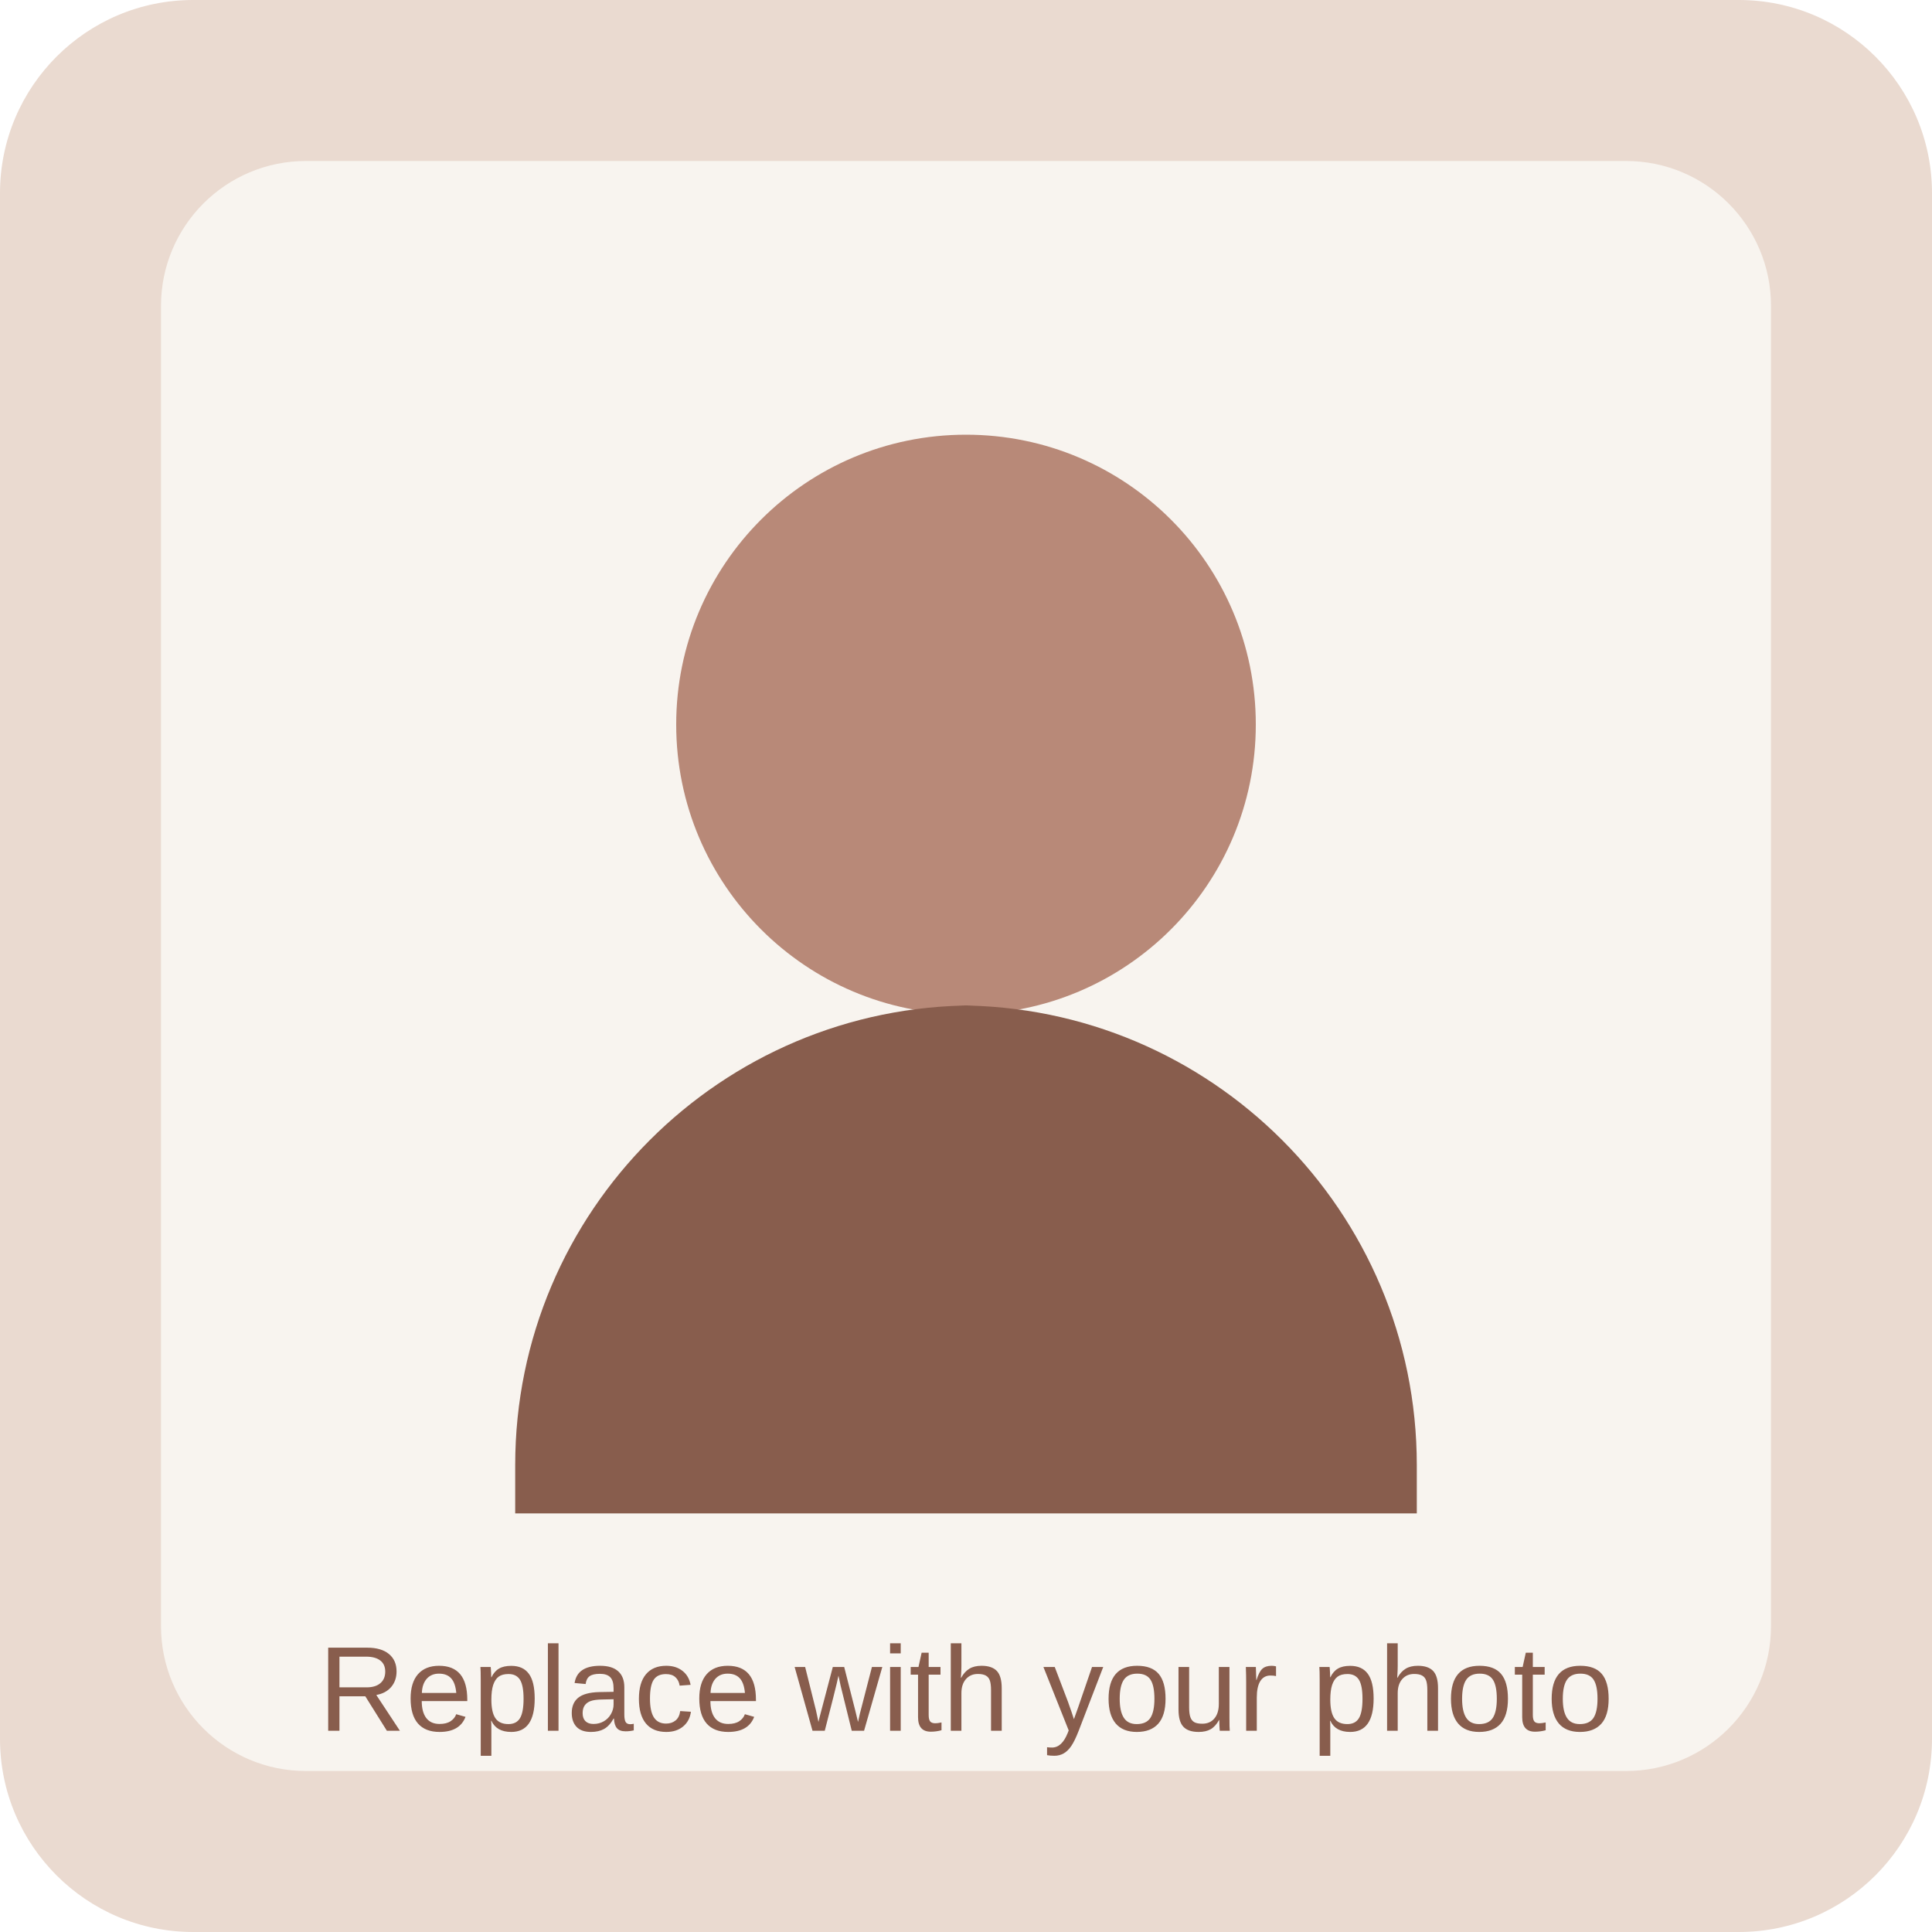
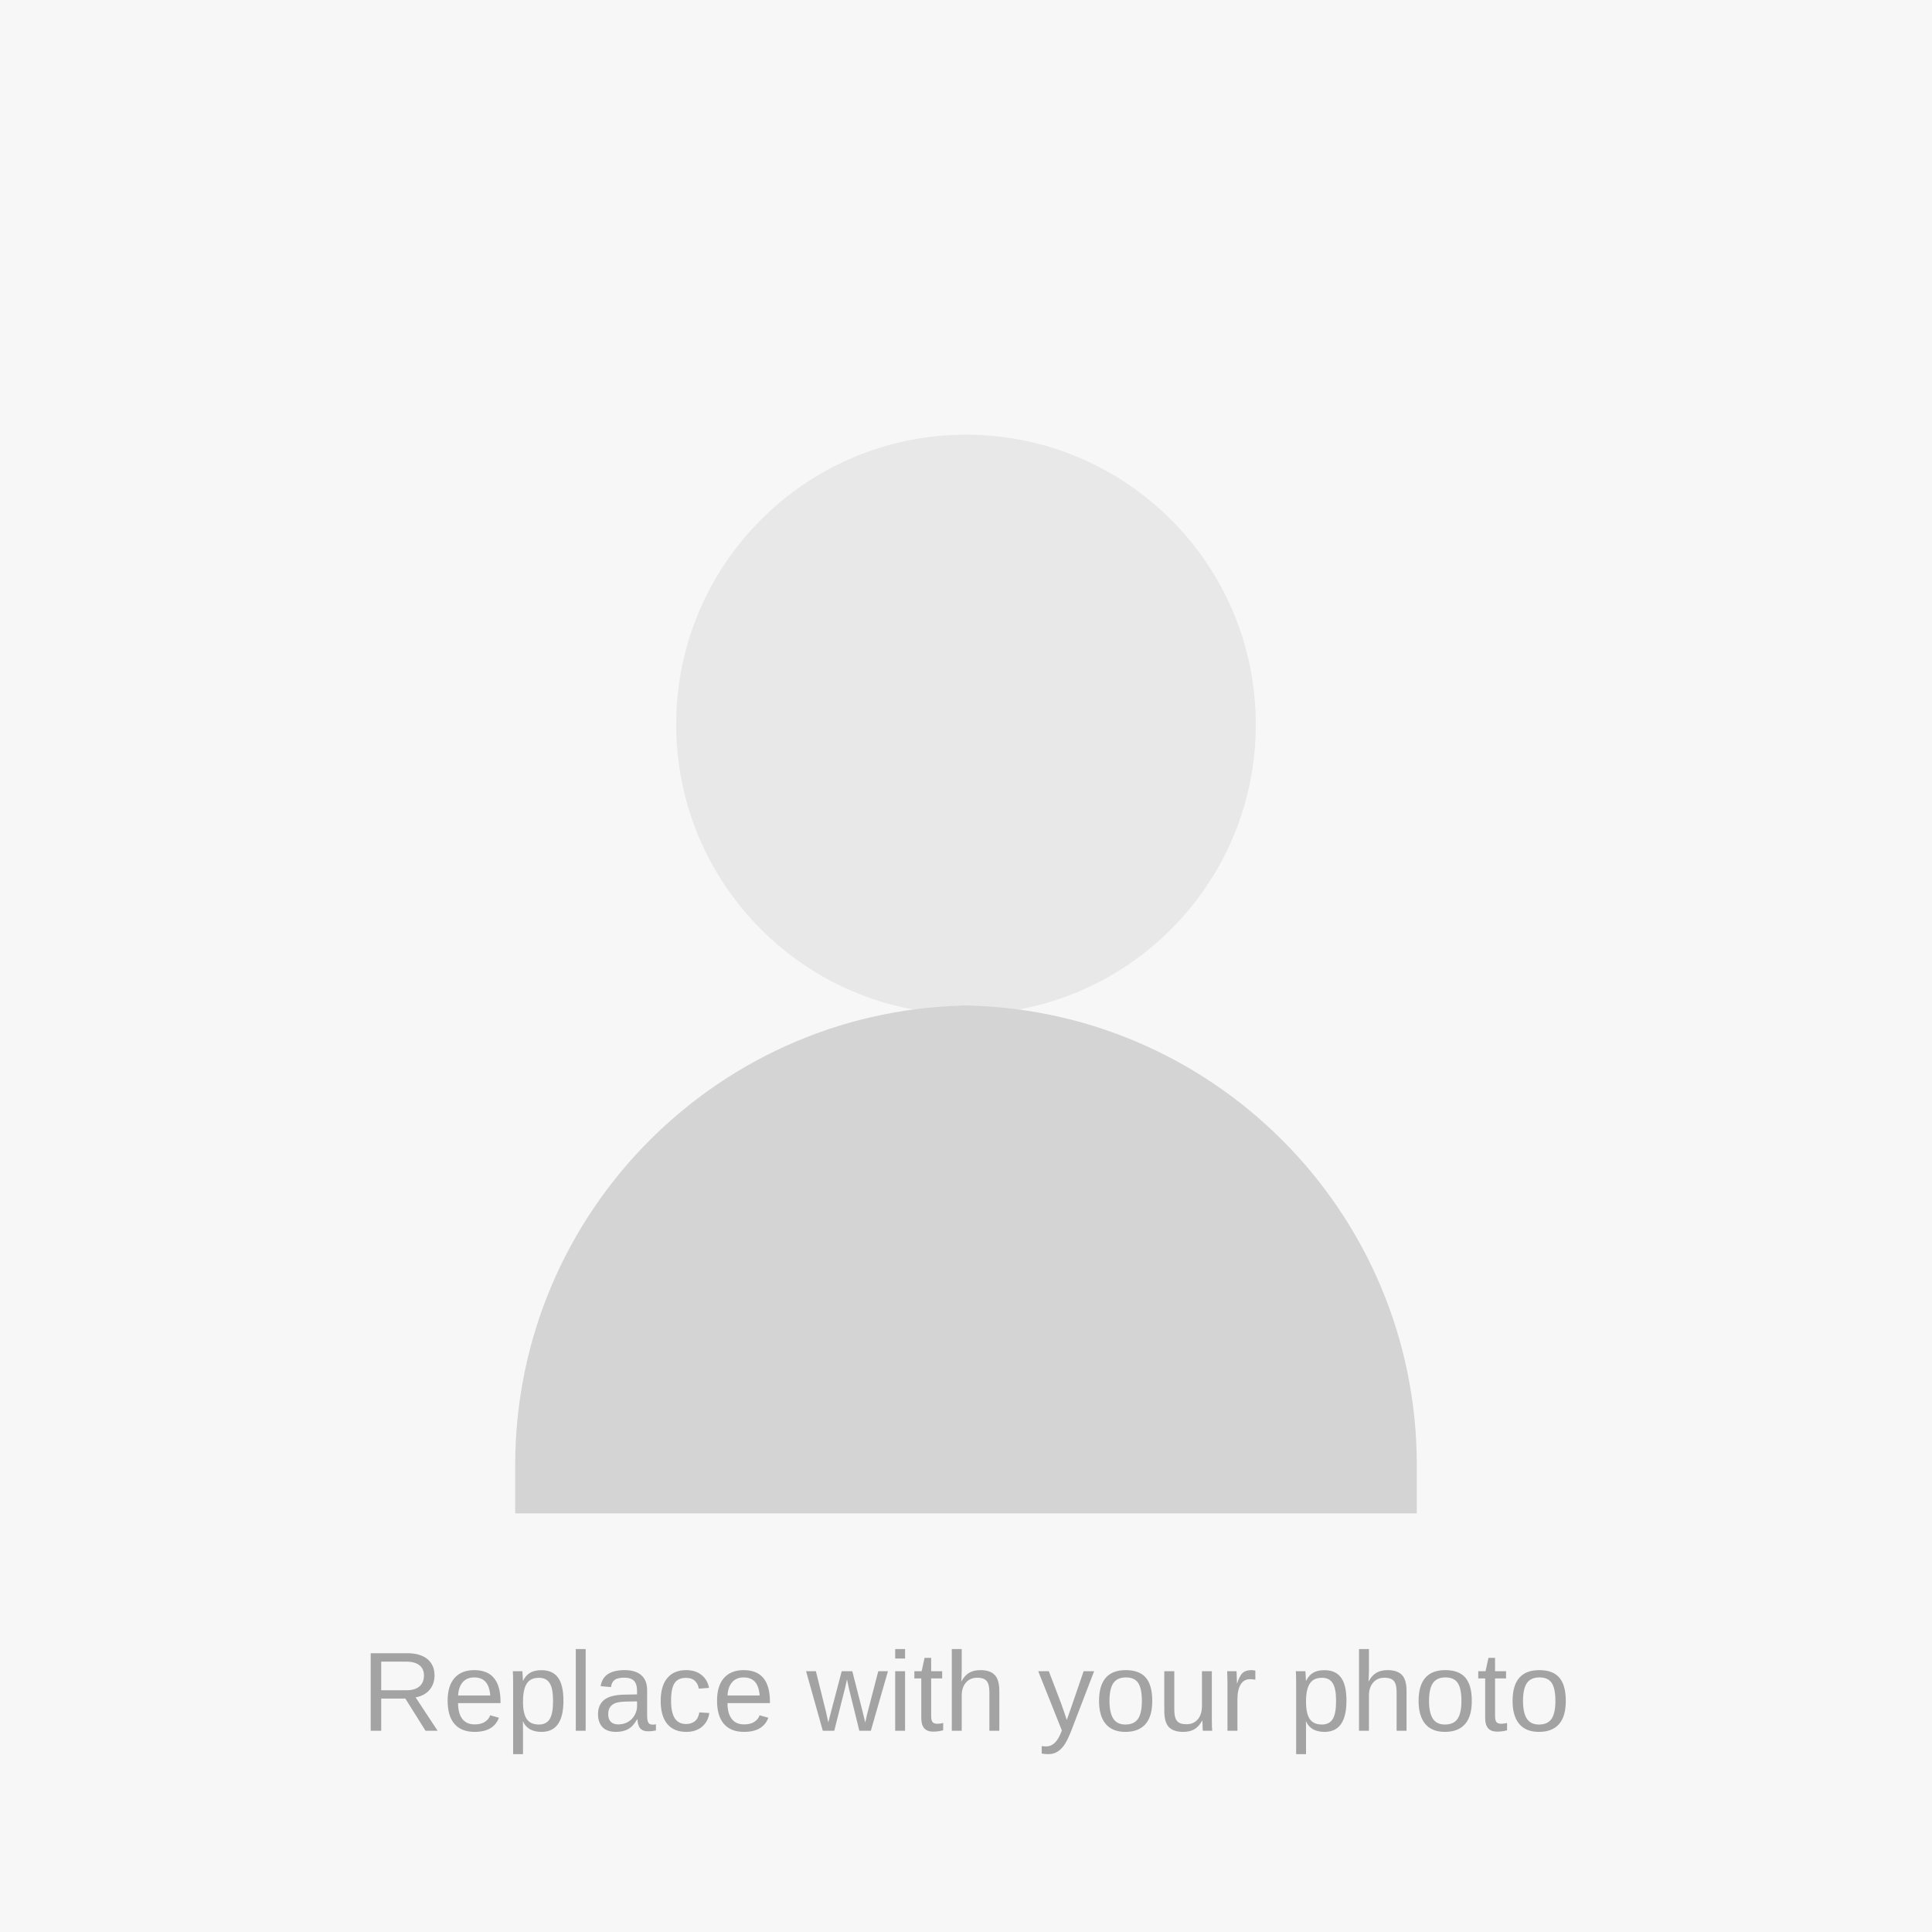
<svg xmlns="http://www.w3.org/2000/svg" width="480" height="480" viewBox="0 0 480 480" fill="none">
-   <rect width="480" height="480" rx="48" fill="#EADAD0" />
-   <rect x="40" y="40" width="400" height="400" rx="36" fill="#F8F4EF" />
-   <circle cx="240" cy="180" r="72" fill="#B88978" />
-   <path d="M128 364C128 300.935 179.144 249.792 242.208 249.792H237.792C300.856 249.792 352 300.935 352 364V376H128V364Z" fill="#885D4D" />
-   <text x="240" y="430" text-anchor="middle" font-family="Arial, Helvetica, sans-serif" font-size="30" fill="#885D4D">Replace with your photo</text>
+   <rect width="480" height="480" fill="#F7F7F7" />
+   <circle cx="240" cy="180" r="72" fill="#E8E8E8" />
+   <path d="M128 364C128 300.935 179.144 249.792 242.208 249.792H237.792C300.856 249.792 352 300.935 352 364V376H128V364Z" fill="#D4D4D4" />
+   <text x="240" y="430" text-anchor="middle" font-family="Arial, Helvetica, sans-serif" font-size="28" fill="#A3A3A3">Replace with your photo</text>
</svg>
